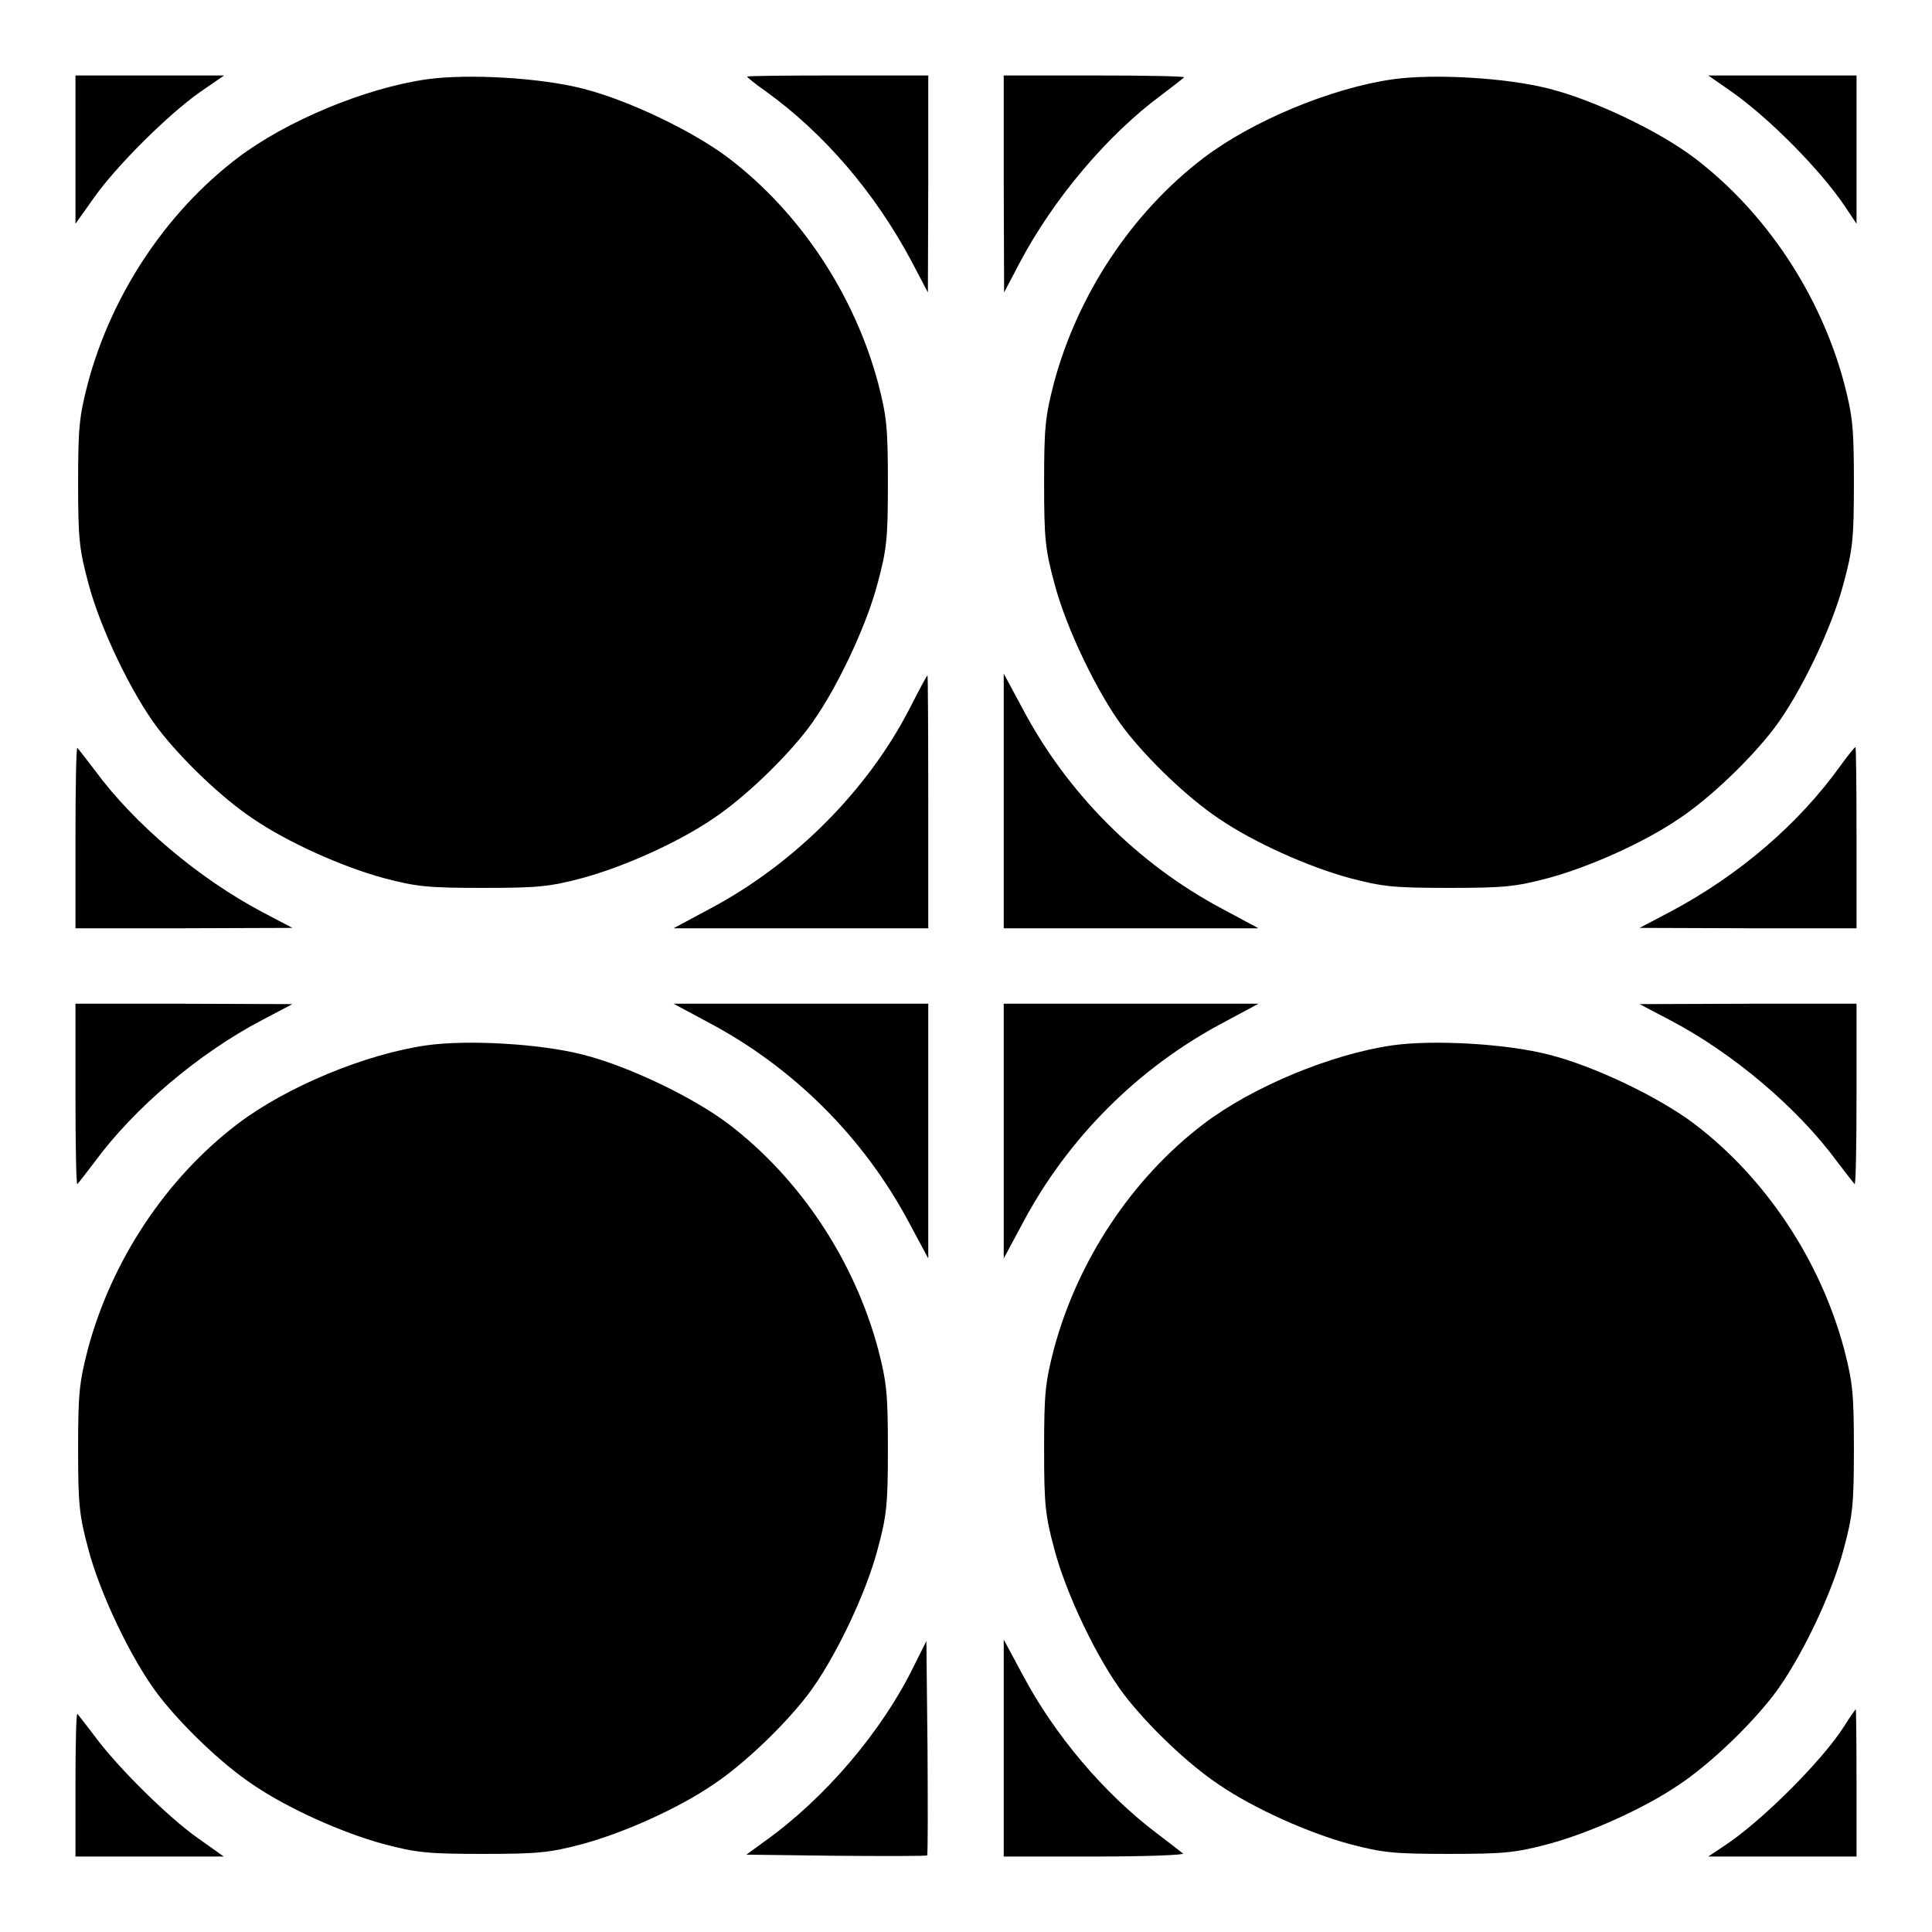
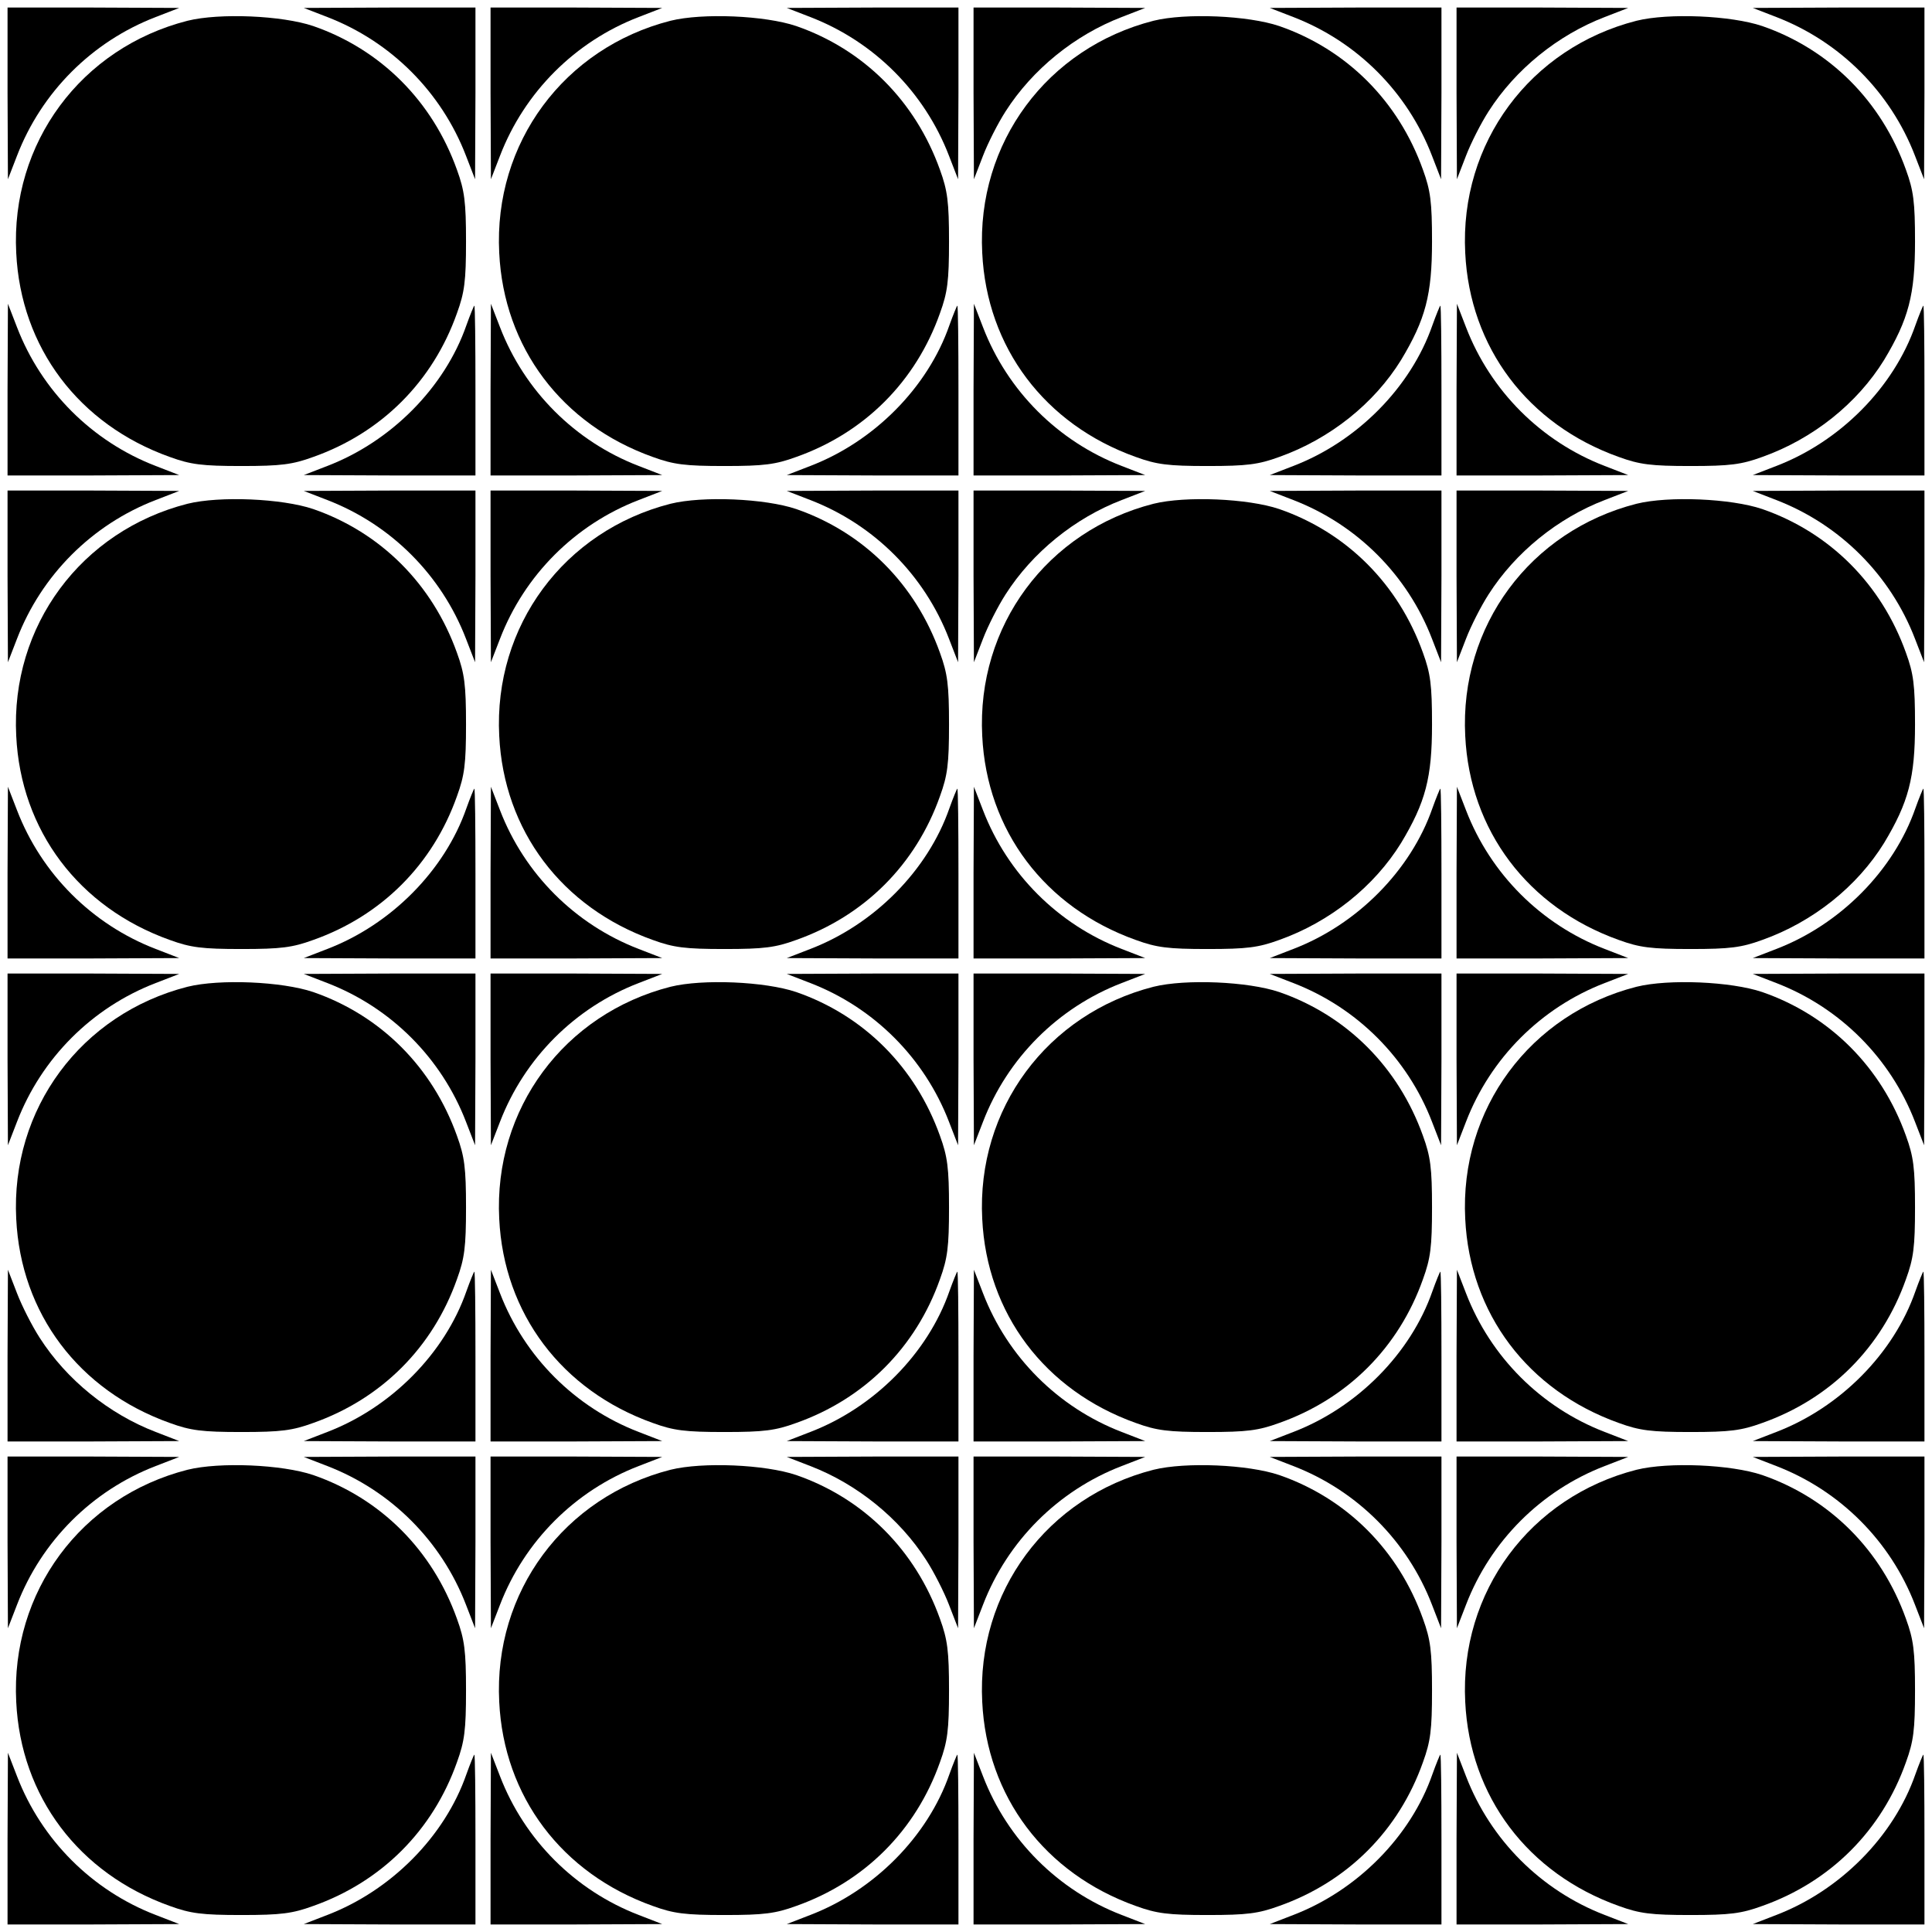
<svg xmlns="http://www.w3.org/2000/svg" version="1.0" width="512pt" height="512pt" viewBox="0 0 512 512" preserveAspectRatio="xMidYMid meet">
  <g transform="translate(0,512) scale(0.1,-0.1)" fill="#000000" stroke="none">
-     <path d="M200 4723 l0 -196 49 69 c60 85 196 220 281 280 l64 44 -197 0 -197 0 0 -197z" />
-     <path d="M1132 4910 c-163 -23 -373 -110 -503 -209 -189 -144 -333 -361 -396 -596 -23 -89 -26 -118 -26 -265 0 -147 3 -176 27 -265 31 -119 115 -294 185 -386 62 -81 169 -184 252 -239 91 -62 235 -127 346 -157 87 -23 117 -26 263 -26 146 0 176 3 263 26 111 30 255 95 346 157 83 55 190 158 252 239 70 92 154 267 185 386 24 89 27 118 27 265 0 147 -3 176 -26 265 -63 235 -207 452 -396 596 -95 72 -267 154 -386 184 -112 29 -304 40 -413 25z" />
-     <path d="M1980 4917 c0 -2 21 -19 48 -38 156 -112 292 -271 389 -454 l42 -80 1 288 0 287 -240 0 c-132 0 -240 -1 -240 -3z" />
-     <path d="M2660 4633 l1 -288 42 80 c89 168 232 338 376 444 29 22 56 43 59 46 3 3 -103 5 -236 5 l-242 0 0 -287z" />
-     <path d="M3692 4910 c-163 -23 -373 -110 -503 -209 -189 -144 -333 -361 -396 -596 -23 -89 -26 -118 -26 -265 0 -147 3 -176 27 -265 31 -119 115 -294 185 -386 62 -81 169 -184 252 -239 91 -62 235 -127 346 -157 87 -23 117 -26 263 -26 146 0 176 3 263 26 111 30 255 95 346 157 83 55 190 158 252 239 70 92 154 267 185 386 24 89 27 118 27 265 0 147 -3 176 -26 265 -63 235 -207 452 -396 596 -95 72 -267 154 -386 184 -112 29 -304 40 -413 25z" />
-     <path d="M4586 4879 c102 -71 240 -211 304 -307 l30 -45 0 196 0 197 -197 0 -196 0 59 -41z" />
-     <path d="M2412 3245 c-112 -219 -307 -415 -532 -534 l-95 -51 338 0 337 0 0 335 c0 184 -1 335 -2 335 -2 0 -22 -38 -46 -85z" />
-     <path d="M2660 2998 l0 -338 338 0 337 0 -95 51 c-224 119 -410 305 -529 529 l-51 95 0 -337z" />
-     <path d="M200 2902 l0 -242 288 0 287 1 -80 42 c-168 89 -338 232 -444 376 -22 29 -43 56 -46 59 -3 3 -5 -103 -5 -236z" />
-     <path d="M4879 3093 c-112 -157 -271 -293 -454 -390 l-80 -42 288 -1 287 0 0 240 c0 132 -1 240 -3 240 -2 0 -19 -21 -38 -47z" />
-     <path d="M200 2218 c0 -133 2 -239 5 -236 3 3 24 30 46 59 105 143 276 288 444 376 l80 42 -287 1 -288 0 0 -242z" />
-     <path d="M1880 2409 c224 -119 410 -305 529 -529 l51 -95 0 338 0 337 -337 0 -338 0 95 -51z" />
-     <path d="M2660 2123 l0 -338 51 95 c119 224 305 410 529 529 l95 51 -337 0 -338 0 0 -337z" />
-     <path d="M4425 2417 c168 -88 339 -233 444 -376 22 -29 43 -56 46 -59 3 -3 5 103 5 236 l0 242 -287 0 -288 -1 80 -42z" />
-     <path d="M1132 2350 c-163 -23 -373 -110 -503 -209 -189 -144 -333 -361 -396 -596 -23 -89 -26 -118 -26 -265 0 -147 3 -176 27 -265 31 -119 115 -294 185 -386 62 -81 169 -184 252 -239 91 -62 235 -127 346 -157 87 -23 117 -26 263 -26 146 0 176 3 263 26 111 30 255 95 346 157 83 55 190 158 252 239 70 92 154 267 185 386 24 89 27 118 27 265 0 147 -3 176 -26 265 -63 235 -207 452 -396 596 -95 72 -267 154 -386 184 -112 29 -304 40 -413 25z" />
-     <path d="M3692 2350 c-163 -23 -373 -110 -503 -209 -189 -144 -333 -361 -396 -596 -23 -89 -26 -118 -26 -265 0 -147 3 -176 27 -265 31 -119 115 -294 185 -386 62 -81 169 -184 252 -239 91 -62 235 -127 346 -157 87 -23 117 -26 263 -26 146 0 176 3 263 26 111 30 255 95 346 157 83 55 190 158 252 239 70 92 154 267 185 386 24 89 27 118 27 265 0 147 -3 176 -26 265 -63 235 -207 452 -396 596 -95 72 -267 154 -386 184 -112 29 -304 40 -413 25z" />
-     <path d="M2422 705 c-85 -174 -236 -351 -396 -465 l-48 -35 237 -3 c131 -1 240 -1 242 1 2 2 2 131 1 286 l-3 282 -33 -66z" />
-     <path d="M2660 488 l0 -288 242 0 c133 0 238 4 233 8 -6 5 -37 29 -70 54 -140 106 -270 260 -354 418 l-51 95 0 -287z" />
-     <path d="M4887 545 c-57 -90 -217 -250 -315 -315 l-45 -30 196 0 197 0 0 195 c0 107 -1 195 -2 195 -2 -1 -16 -21 -31 -45z" />
-     <path d="M200 392 l0 -192 197 0 196 0 -69 49 c-77 54 -213 188 -273 270 -22 29 -43 56 -46 59 -3 3 -5 -81 -5 -186z" />
+     <path d="M20 4873 l1 -228 24 62 c65 169 199 303 368 368 l62 24 -227 1 -228 0 0 -227z" />
+     <path d="M867 5075 c169 -65 303 -199 368 -368 l24 -62 1 228 0 227 -227 0 -228 -1 62 -24z" />
+     <path d="M1300 4873 l1 -228 24 62 c65 169 199 303 368 368 l62 24 -227 1 -228 0 0 -227z" />
+     <path d="M2147 5075 c169 -65 303 -199 368 -368 l24 -62 1 228 0 227 -227 0 -228 -1 62 -24z" />
+     <path d="M2580 4873 l1 -228 24 62 c13 34 40 87 60 118 71 111 183 202 308 250 l62 24 -227 1 -228 0 0 -227z" />
+     <path d="M3427 5075 c169 -65 303 -199 368 -368 l24 -62 1 228 0 227 -227 0 -228 -1 62 -24z" />
+     <path d="M3860 4873 l1 -228 24 62 c13 34 40 87 60 118 71 111 183 202 308 250 l62 24 -227 1 -228 0 0 -227z" />
+     <path d="M4707 5075 c169 -65 303 -199 368 -368 l24 -62 1 228 0 227 -227 0 -228 -1 62 -24z" />
+     <path d="M497 5065 c-282 -72 -469 -324 -454 -615 12 -251 166 -455 407 -541 55 -20 85 -24 190 -24 105 0 135 4 190 24 181 64 317 200 381 381 20 55 24 85 24 190 0 105 -4 135 -24 190 -65 182 -202 319 -381 381 -83 28 -248 35 -333 14z" />
+     <path d="M1777 5065 c-282 -72 -469 -324 -454 -615 12 -251 166 -455 407 -541 55 -20 85 -24 190 -24 105 0 135 4 190 24 181 64 317 200 381 381 20 55 24 85 24 190 0 105 -4 135 -24 190 -65 182 -202 319 -381 381 -83 28 -248 35 -333 14z" />
+     <path d="M3057 5065 c-282 -72 -469 -324 -454 -615 12 -251 166 -455 407 -541 55 -20 85 -24 190 -24 105 0 135 4 190 24 135 48 252 142 323 257 65 108 82 173 82 314 0 105 -4 135 -24 190 -65 182 -202 319 -381 381 -83 28 -248 35 -333 14z" />
+     <path d="M4337 5065 c-282 -72 -469 -324 -454 -615 12 -251 166 -455 407 -541 55 -20 85 -24 190 -24 105 0 135 4 190 24 135 48 252 142 323 257 65 108 82 173 82 314 0 105 -4 135 -24 190 -65 182 -202 319 -381 381 -83 28 -248 35 -333 14z" />
+     <path d="M20 4088 l0 -228 228 0 227 1 -62 24 c-169 65 -303 199 -368 368 l-24 62 -1 -227z" />
+     <path d="M1236 4258 c-57 -164 -199 -308 -369 -373 l-62 -24 228 -1 227 0 0 225 c0 124 -1 225 -3 225 -1 0 -11 -24 -21 -52z" />
+     <path d="M1300 4088 l0 -228 228 0 227 1 -62 24 c-169 65 -303 199 -368 368 l-24 62 -1 -227z" />
+     <path d="M2516 4258 c-57 -164 -199 -308 -369 -373 l-62 -24 228 -1 227 0 0 225 c0 124 -1 225 -3 225 -1 0 -11 -24 -21 -52z" />
+     <path d="M2580 4088 l0 -228 228 0 227 1 -62 24 c-169 65 -303 199 -368 368 l-24 62 -1 -227z" />
+     <path d="M3796 4258 c-57 -164 -199 -308 -369 -373 l-62 -24 228 -1 227 0 0 225 c0 124 -1 225 -3 225 -1 0 -11 -24 -21 -52z" />
+     <path d="M3860 4088 l0 -228 228 0 227 1 -62 24 c-169 65 -303 199 -368 368 l-24 62 -1 -227z" />
+     <path d="M5076 4258 c-57 -164 -199 -308 -369 -373 l-62 -24 228 -1 227 0 0 225 c0 124 -1 225 -3 225 -1 0 -11 -24 -21 -52z" />
+     <path d="M20 3593 l1 -228 24 62 c65 169 199 303 368 368 l62 24 -227 1 -228 0 0 -227z" />
+     <path d="M867 3795 c169 -65 303 -199 368 -368 l24 -62 1 228 0 227 -227 0 -228 -1 62 -24z" />
+     <path d="M1300 3593 l1 -228 24 62 c65 169 199 303 368 368 l62 24 -227 1 -228 0 0 -227z" />
+     <path d="M2147 3795 c169 -65 303 -199 368 -368 l24 -62 1 228 0 227 -227 0 -228 -1 62 -24z" />
+     <path d="M2580 3593 l1 -228 24 62 c13 34 40 87 60 118 71 111 183 202 308 250 l62 24 -227 1 -228 0 0 -227z" />
+     <path d="M3427 3795 c169 -65 303 -199 368 -368 l24 -62 1 228 0 227 -227 0 -228 -1 62 -24z" />
+     <path d="M3860 3593 l1 -228 24 62 c13 34 40 87 60 118 71 111 183 202 308 250 l62 24 -227 1 -228 0 0 -227z" />
+     <path d="M4707 3795 c169 -65 303 -199 368 -368 l24 -62 1 228 0 227 -227 0 -228 -1 62 -24z" />
+     <path d="M497 3785 c-282 -72 -469 -324 -454 -615 12 -251 166 -455 407 -541 55 -20 85 -24 190 -24 105 0 135 4 190 24 181 64 317 200 381 381 20 55 24 85 24 190 0 105 -4 135 -24 190 -65 182 -202 319 -381 381 -83 28 -248 35 -333 14z" />
+     <path d="M1777 3785 c-282 -72 -469 -324 -454 -615 12 -251 166 -455 407 -541 55 -20 85 -24 190 -24 105 0 135 4 190 24 181 64 317 200 381 381 20 55 24 85 24 190 0 105 -4 135 -24 190 -65 182 -202 319 -381 381 -83 28 -248 35 -333 14z" />
+     <path d="M3057 3785 c-282 -72 -469 -324 -454 -615 12 -251 166 -455 407 -541 55 -20 85 -24 190 -24 105 0 135 4 190 24 135 48 252 142 323 257 65 108 82 173 82 314 0 105 -4 135 -24 190 -65 182 -202 319 -381 381 -83 28 -248 35 -333 14z" />
+     <path d="M4337 3785 c-282 -72 -469 -324 -454 -615 12 -251 166 -455 407 -541 55 -20 85 -24 190 -24 105 0 135 4 190 24 135 48 252 142 323 257 65 108 82 173 82 314 0 105 -4 135 -24 190 -65 182 -202 319 -381 381 -83 28 -248 35 -333 14z" />
+     <path d="M20 2808 l0 -228 228 0 227 1 -62 24 c-169 65 -303 199 -368 368 l-24 62 -1 -227z" />
+     <path d="M1236 2978 c-57 -164 -199 -308 -369 -373 l-62 -24 228 -1 227 0 0 225 c0 124 -1 225 -3 225 -1 0 -11 -24 -21 -52z" />
+     <path d="M1300 2808 l0 -228 228 0 227 1 -62 24 c-169 65 -303 199 -368 368 l-24 62 -1 -227z" />
+     <path d="M2516 2978 c-57 -164 -199 -308 -369 -373 l-62 -24 228 -1 227 0 0 225 c0 124 -1 225 -3 225 -1 0 -11 -24 -21 -52z" />
+     <path d="M2580 2808 l0 -228 228 0 227 1 -62 24 c-169 65 -303 199 -368 368 l-24 62 -1 -227z" />
+     <path d="M3796 2978 c-57 -164 -199 -308 -369 -373 l-62 -24 228 -1 227 0 0 225 c0 124 -1 225 -3 225 -1 0 -11 -24 -21 -52z" />
+     <path d="M3860 2808 l0 -228 228 0 227 1 -62 24 c-169 65 -303 199 -368 368 l-24 62 -1 -227z" />
+     <path d="M5076 2978 c-57 -164 -199 -308 -369 -373 l-62 -24 228 -1 227 0 0 225 c0 124 -1 225 -3 225 -1 0 -11 -24 -21 -52z" />
+     <path d="M20 2313 l1 -228 24 62 c65 169 199 303 368 368 l62 24 -227 1 -228 0 0 -227z" />
+     <path d="M867 2515 c169 -65 303 -199 368 -368 l24 -62 1 228 0 227 -227 0 -228 -1 62 -24z" />
+     <path d="M1300 2313 l1 -228 24 62 c65 169 199 303 368 368 l62 24 -227 1 -228 0 0 -227z" />
+     <path d="M2147 2515 c169 -65 303 -199 368 -368 l24 -62 1 228 0 227 -227 0 -228 -1 62 -24z" />
+     <path d="M2580 2313 l1 -228 24 62 c65 169 199 303 368 368 l62 24 -227 1 -228 0 0 -227z" />
+     <path d="M3427 2515 c169 -65 303 -199 368 -368 l24 -62 1 228 0 227 -227 0 -228 -1 62 -24z" />
+     <path d="M3860 2313 l1 -228 24 62 c65 169 199 303 368 368 l62 24 -227 1 -228 0 0 -227z" />
+     <path d="M4707 2515 c169 -65 303 -199 368 -368 l24 -62 1 228 0 227 -227 0 -228 -1 62 -24z" />
+     <path d="M497 2505 c-282 -72 -469 -324 -454 -615 12 -251 166 -455 407 -541 55 -20 85 -24 190 -24 105 0 135 4 190 24 181 64 317 200 381 381 20 55 24 85 24 190 0 105 -4 135 -24 190 -65 182 -202 319 -381 381 -83 28 -248 35 -333 14z" />
+     <path d="M1777 2505 c-282 -72 -469 -324 -454 -615 12 -251 166 -455 407 -541 55 -20 85 -24 190 -24 105 0 135 4 190 24 181 64 317 200 381 381 20 55 24 85 24 190 0 105 -4 135 -24 190 -65 182 -202 319 -381 381 -83 28 -248 35 -333 14z" />
+     <path d="M3057 2505 c-282 -72 -469 -324 -454 -615 12 -251 166 -455 407 -541 55 -20 85 -24 190 -24 105 0 135 4 190 24 181 64 317 200 381 381 20 55 24 85 24 190 0 105 -4 135 -24 190 -65 182 -202 319 -381 381 -83 28 -248 35 -333 14z" />
+     <path d="M4337 2505 c-282 -72 -469 -324 -454 -615 12 -251 166 -455 407 -541 55 -20 85 -24 190 -24 105 0 135 4 190 24 181 64 317 200 381 381 20 55 24 85 24 190 0 105 -4 135 -24 190 -65 182 -202 319 -381 381 -83 28 -248 35 -333 14z" />
+     <path d="M20 1528 l0 -228 228 0 227 1 -62 24 c-125 48 -237 139 -308 250 -20 31 -47 84 -60 118 l-24 62 -1 -227z" />
+     <path d="M1236 1698 c-57 -164 -199 -308 -369 -373 l-62 -24 228 -1 227 0 0 225 c0 124 -1 225 -3 225 -1 0 -11 -24 -21 -52z" />
+     <path d="M1300 1528 l0 -228 228 0 227 1 -62 24 c-169 65 -303 199 -368 368 l-24 62 -1 -227z" />
+     <path d="M2516 1698 c-57 -164 -199 -308 -369 -373 l-62 -24 228 -1 227 0 0 225 c0 124 -1 225 -3 225 -1 0 -11 -24 -21 -52z" />
+     <path d="M2580 1528 l0 -228 228 0 227 1 -62 24 c-169 65 -303 199 -368 368 l-24 62 -1 -227z" />
+     <path d="M3796 1698 c-57 -164 -199 -308 -369 -373 l-62 -24 228 -1 227 0 0 225 c0 124 -1 225 -3 225 -1 0 -11 -24 -21 -52z" />
+     <path d="M3860 1528 l0 -228 228 0 227 1 -62 24 c-169 65 -303 199 -368 368 l-24 62 -1 -227z" />
+     <path d="M5076 1698 c-57 -164 -199 -308 -369 -373 l-62 -24 228 -1 227 0 0 225 c0 124 -1 225 -3 225 -1 0 -11 -24 -21 -52z" />
+     <path d="M20 1033 l1 -228 24 62 c65 169 199 303 368 368 l62 24 -227 1 -228 0 0 -227z" />
+     <path d="M867 1235 c169 -65 303 -199 368 -368 l24 -62 1 228 0 227 -227 0 -228 -1 62 -24z" />
+     <path d="M1300 1033 l1 -228 24 62 c65 169 199 303 368 368 l62 24 -227 1 -228 0 0 -227z" />
+     <path d="M2147 1235 c125 -48 237 -139 308 -250 20 -31 47 -84 60 -118 l24 -62 1 228 0 227 -227 0 -228 -1 62 -24z" />
+     <path d="M2580 1033 l1 -228 24 62 c65 169 199 303 368 368 l62 24 -227 1 -228 0 0 -227z" />
+     <path d="M3427 1235 c169 -65 303 -199 368 -368 l24 -62 1 228 0 227 -227 0 -228 -1 62 -24z" />
+     <path d="M3860 1033 l1 -228 24 62 c65 169 199 303 368 368 l62 24 -227 1 -228 0 0 -227z" />
+     <path d="M4707 1235 c169 -65 303 -199 368 -368 l24 -62 1 228 0 227 -227 0 -228 -1 62 -24z" />
+     <path d="M497 1225 c-282 -72 -469 -324 -454 -615 12 -251 166 -455 407 -541 55 -20 85 -24 190 -24 105 0 135 4 190 24 181 64 317 200 381 381 20 55 24 85 24 190 0 105 -4 135 -24 190 -65 182 -202 319 -381 381 -83 28 -248 35 -333 14z" />
+     <path d="M1777 1225 c-282 -72 -469 -324 -454 -615 12 -251 166 -455 407 -541 55 -20 85 -24 190 -24 105 0 135 4 190 24 181 64 317 200 381 381 20 55 24 85 24 190 0 105 -4 135 -24 190 -65 182 -202 319 -381 381 -83 28 -248 35 -333 14z" />
+     <path d="M3057 1225 c-282 -72 -469 -324 -454 -615 12 -251 166 -455 407 -541 55 -20 85 -24 190 -24 105 0 135 4 190 24 181 64 317 200 381 381 20 55 24 85 24 190 0 105 -4 135 -24 190 -65 182 -202 319 -381 381 -83 28 -248 35 -333 14z" />
+     <path d="M4337 1225 c-282 -72 -469 -324 -454 -615 12 -251 166 -455 407 -541 55 -20 85 -24 190 -24 105 0 135 4 190 24 181 64 317 200 381 381 20 55 24 85 24 190 0 105 -4 135 -24 190 -65 182 -202 319 -381 381 -83 28 -248 35 -333 14z" />
+     <path d="M20 248 l0 -228 228 0 227 1 -62 24 c-169 65 -303 199 -368 368 l-24 62 -1 -227z" />
+     <path d="M1236 418 c-57 -164 -199 -308 -369 -373 l-62 -24 228 -1 227 0 0 225 c0 124 -1 225 -3 225 -1 0 -11 -24 -21 -52z" />
+     <path d="M1300 248 l0 -228 228 0 227 1 -62 24 c-169 65 -303 199 -368 368 l-24 62 -1 -227z" />
+     <path d="M2516 418 c-57 -164 -199 -308 -369 -373 l-62 -24 228 -1 227 0 0 225 c0 124 -1 225 -3 225 -1 0 -11 -24 -21 -52z" />
+     <path d="M2580 248 l0 -228 228 0 227 1 -62 24 c-169 65 -303 199 -368 368 l-24 62 -1 -227z" />
+     <path d="M3796 418 c-57 -164 -199 -308 -369 -373 l-62 -24 228 -1 227 0 0 225 c0 124 -1 225 -3 225 -1 0 -11 -24 -21 -52z" />
+     <path d="M3860 248 l0 -228 228 0 227 1 -62 24 c-169 65 -303 199 -368 368 l-24 62 -1 -227z" />
+     <path d="M5076 418 c-57 -164 -199 -308 -369 -373 l-62 -24 228 -1 227 0 0 225 c0 124 -1 225 -3 225 -1 0 -11 -24 -21 -52z" />
  </g>
</svg>
